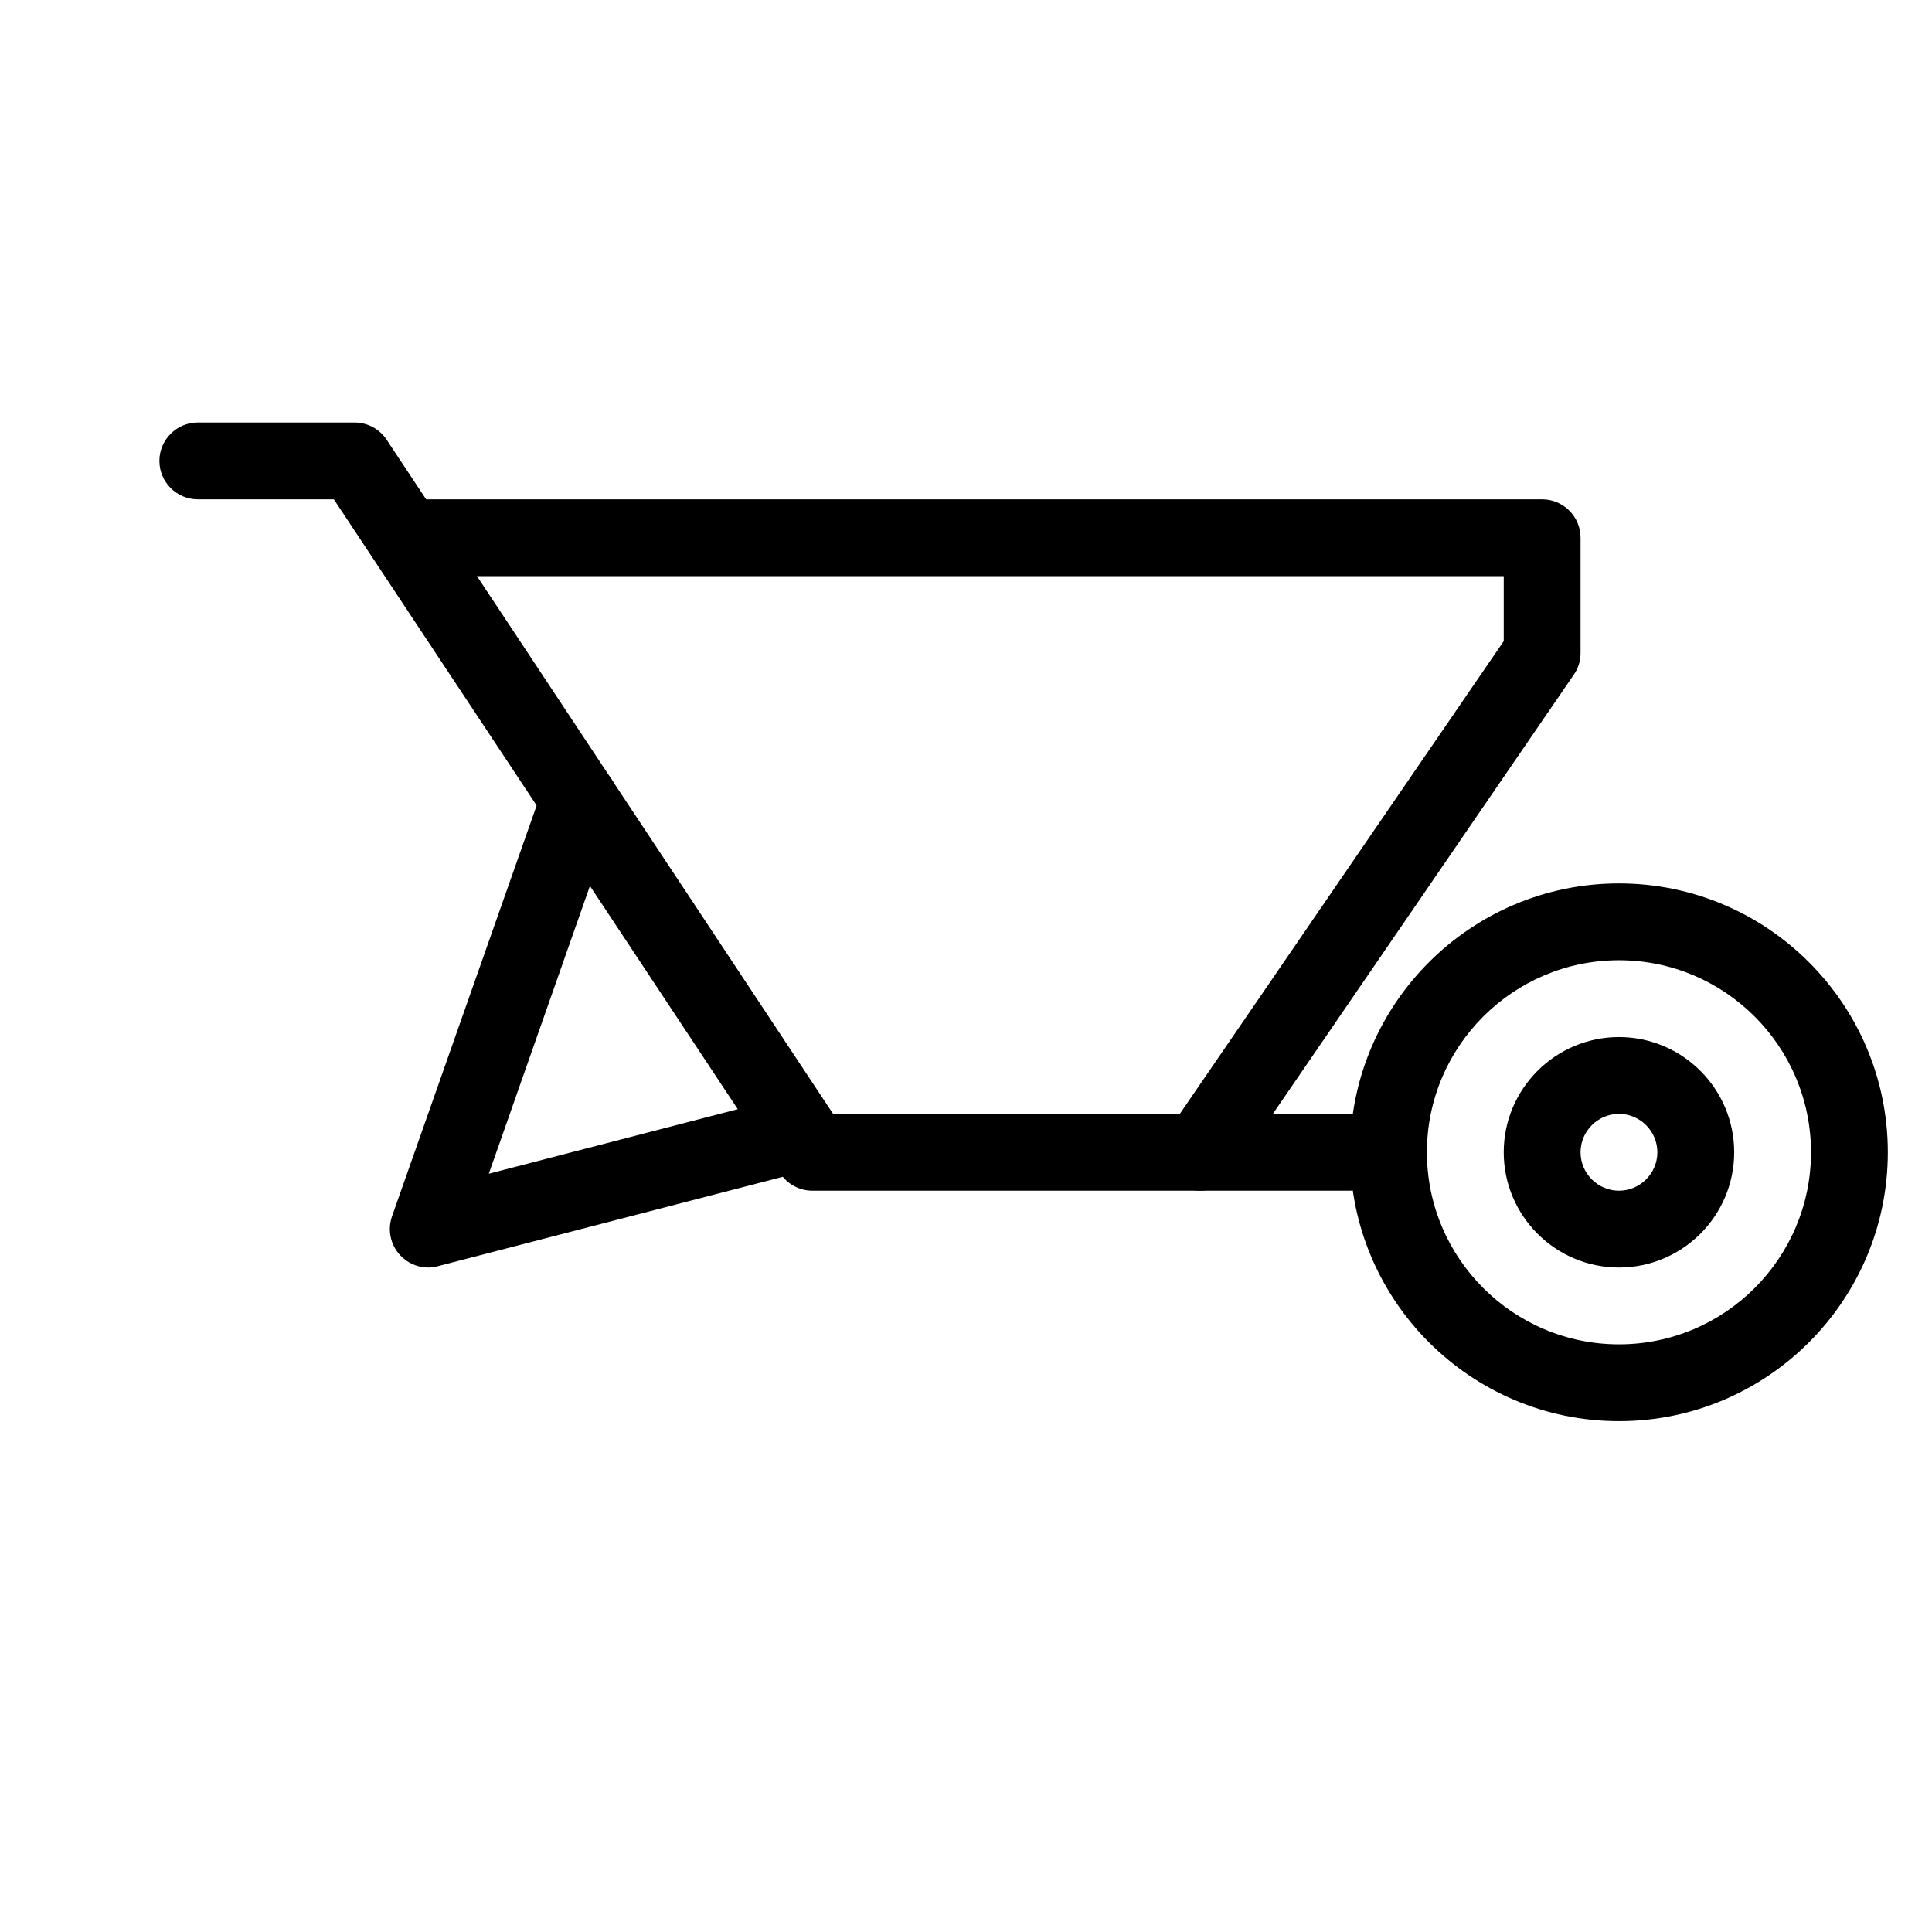
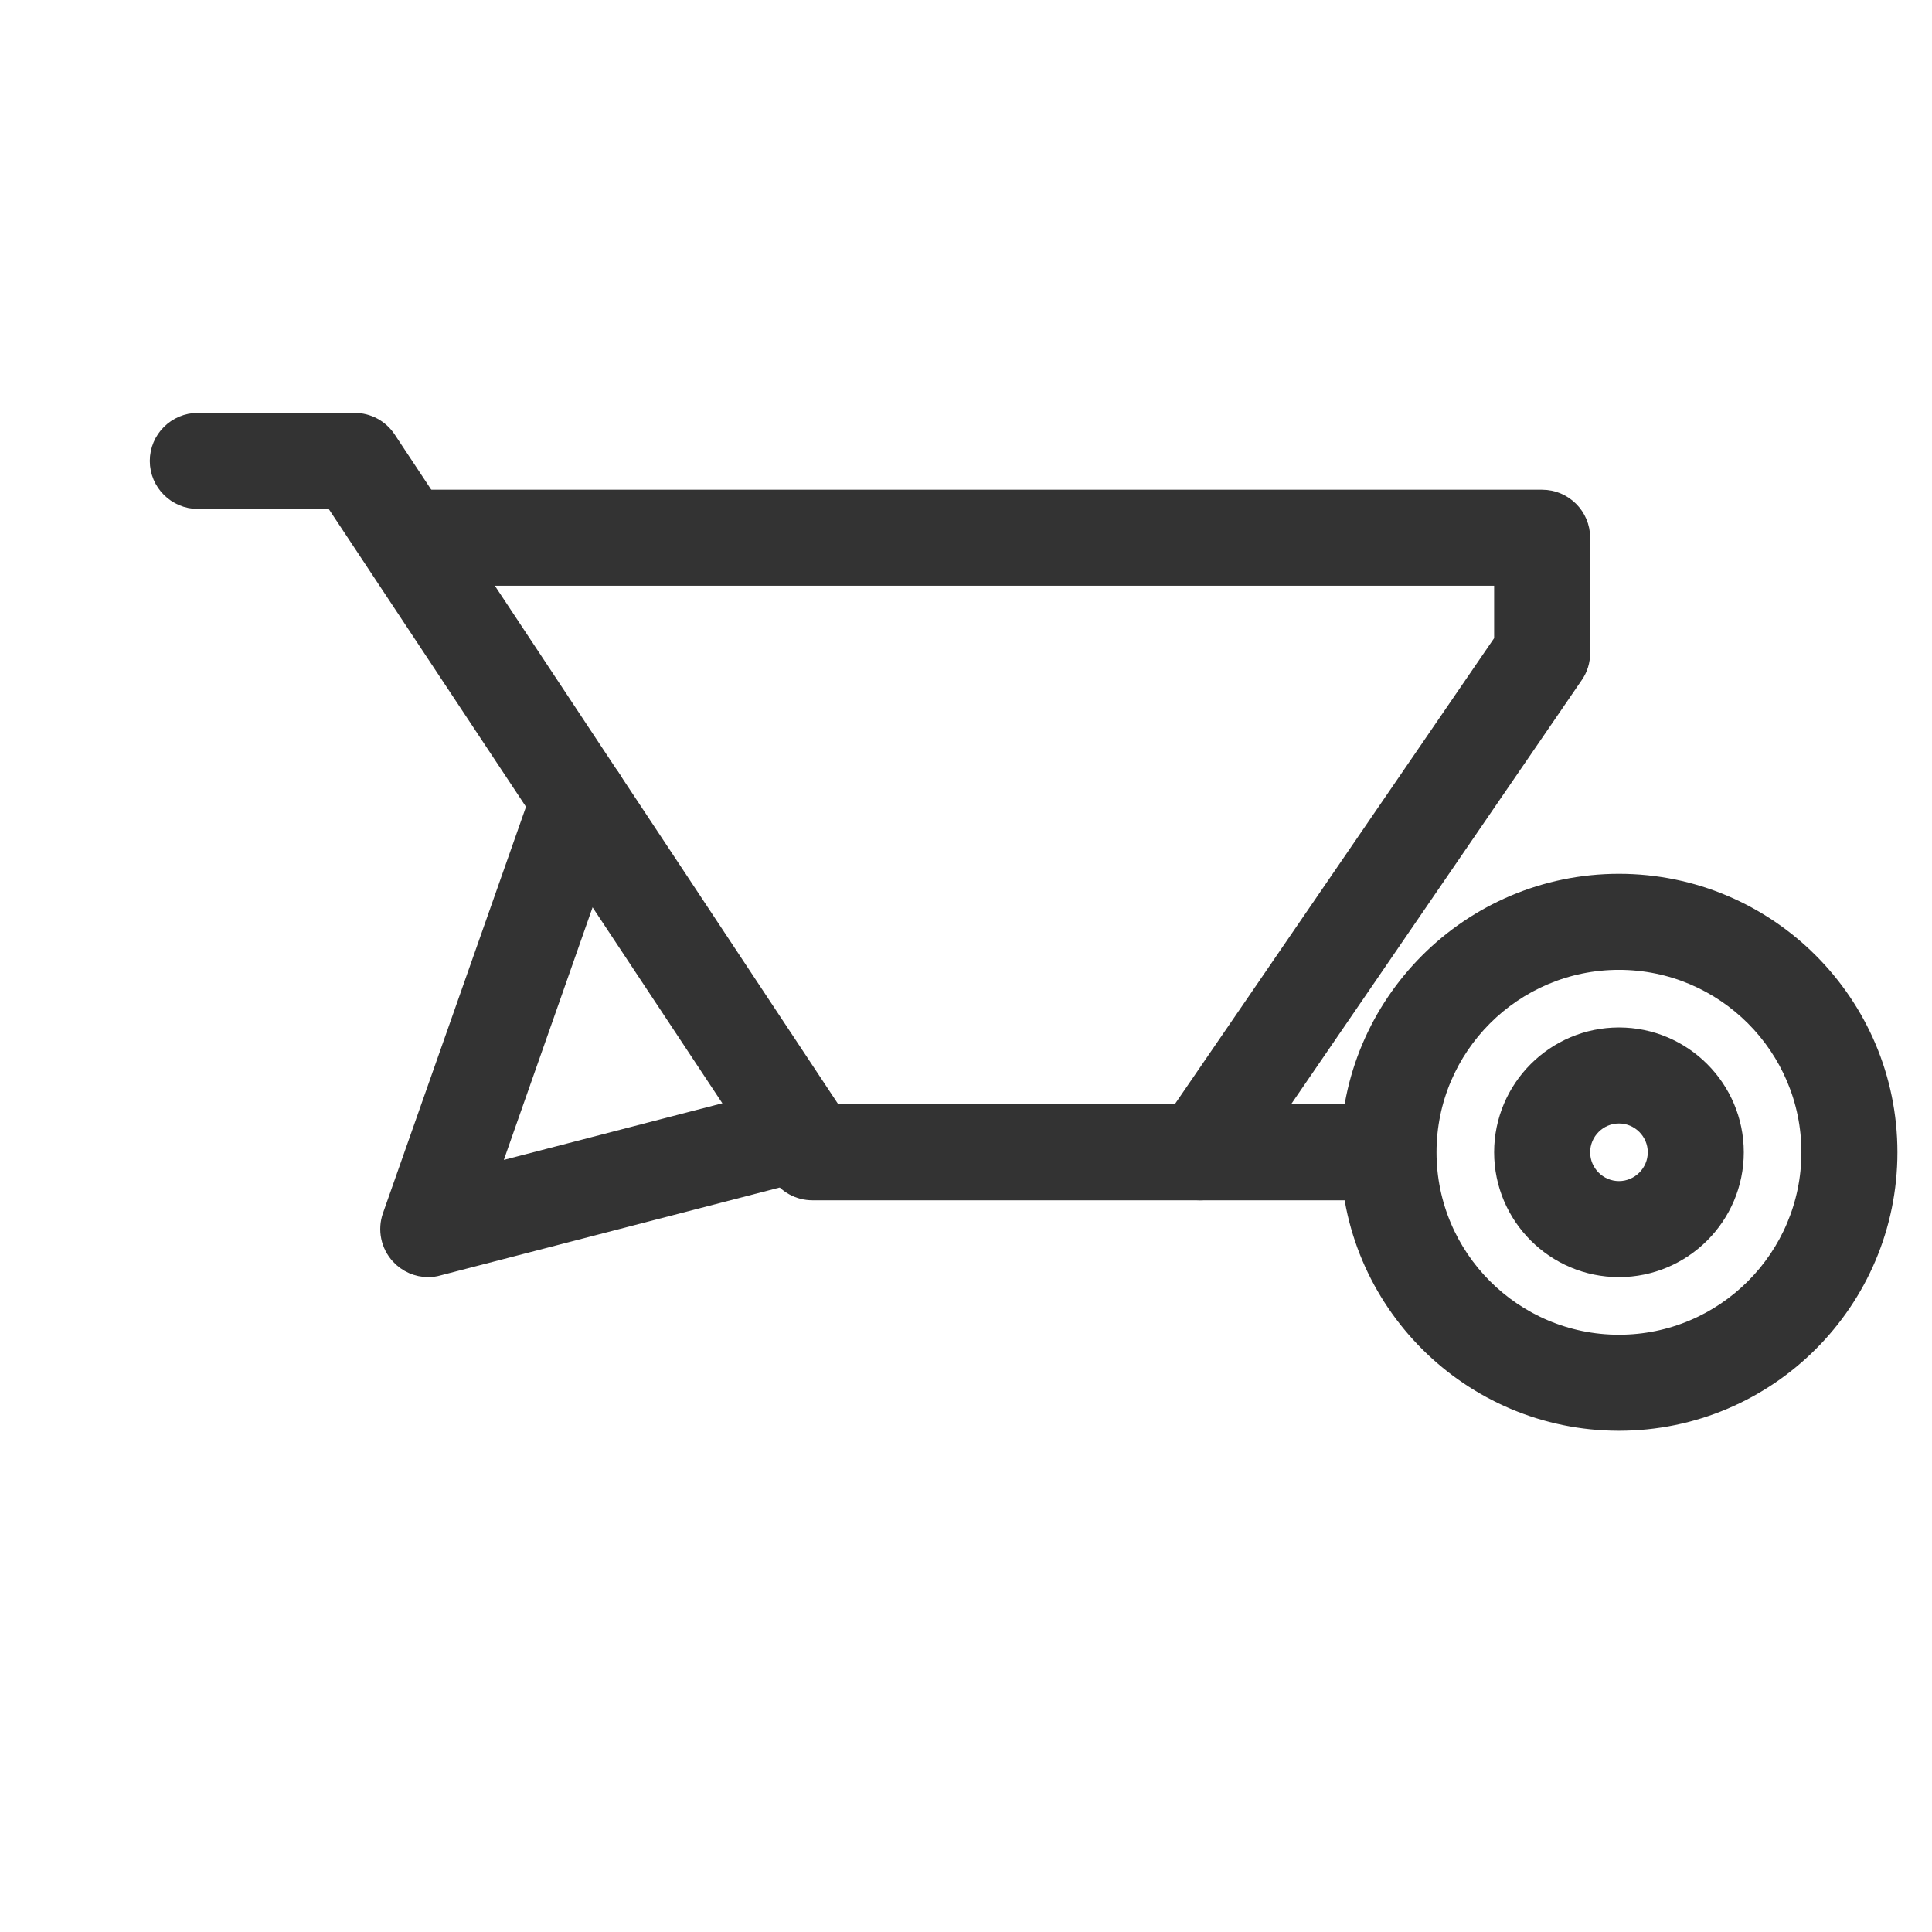
<svg xmlns="http://www.w3.org/2000/svg" version="1.1" width="96" height="96" viewBox="0 0 90.0 100.6">
+   <defs>
+     <style>
+     * {
+       stroke: #333;
+       fill: #333;
+     }
+   </style>
+   </defs>
  <path d="M79 74c-7.72 0-14-6.28-14-14s6.28-14 14-14 14 6.28 14 14-6.28 14-14 14zM79 50c-5.516 0-10 4.488-10 10s4.484 10 10 10 10-4.488 10-10-4.484-10-10-10z" fill="#000000" />
  <path d="M79 66c-3.308 0-6-2.692-6-6s2.692-6 6-6 6 2.692 6 6-2.692 6-6 6zM79 58c-1.1 0-2 0.9-2 2s0.9 2 2 2 2-0.9 2-2-0.9-2-2-2z" fill="#000000" />
  <path d="M65 62h-28c-0.672 0-1.296-0.336-1.668-0.9l-23.248-35.1h-7.084c-1.1 0-2-0.896-2-2s0.9-2 2-2h8.164c0.672 0 1.296 0.336 1.668 0.896l23.248 35.104h26.92c1.1 0 2 0.9 2 2s-0.9 2-2 2z" fill="#000000" />
  <path d="M57.184 62c-0.392 0-0.784-0.112-1.128-0.348-0.916-0.624-1.14-1.868-0.52-2.78l17.464-25.488v-3.384h-56c-1.1 0-2-0.896-2-2s0.9-2 2-2h58c1.1 0 2 0.896 2 2v6c0 0.404-0.116 0.796-0.352 1.132l-17.816 26c-0.388 0.564-1.012 0.868-1.648 0.868z" fill="#000000" />
  <path d="M17 66c-0.556 0-1.084-0.228-1.472-0.648-0.5-0.544-0.66-1.32-0.416-2.016l7.864-22.34c0.368-1.040 1.508-1.592 2.552-1.224 1.048 0.368 1.584 1.508 1.228 2.552l-6.604 18.792 14.364-3.724c1.1-0.284 2.164 0.372 2.436 1.432 0.28 1.068-0.368 2.16-1.428 2.436l-18 4.664c-0.188 0.056-0.356 0.076-0.524 0.076z" fill="#000000" />
</svg>
